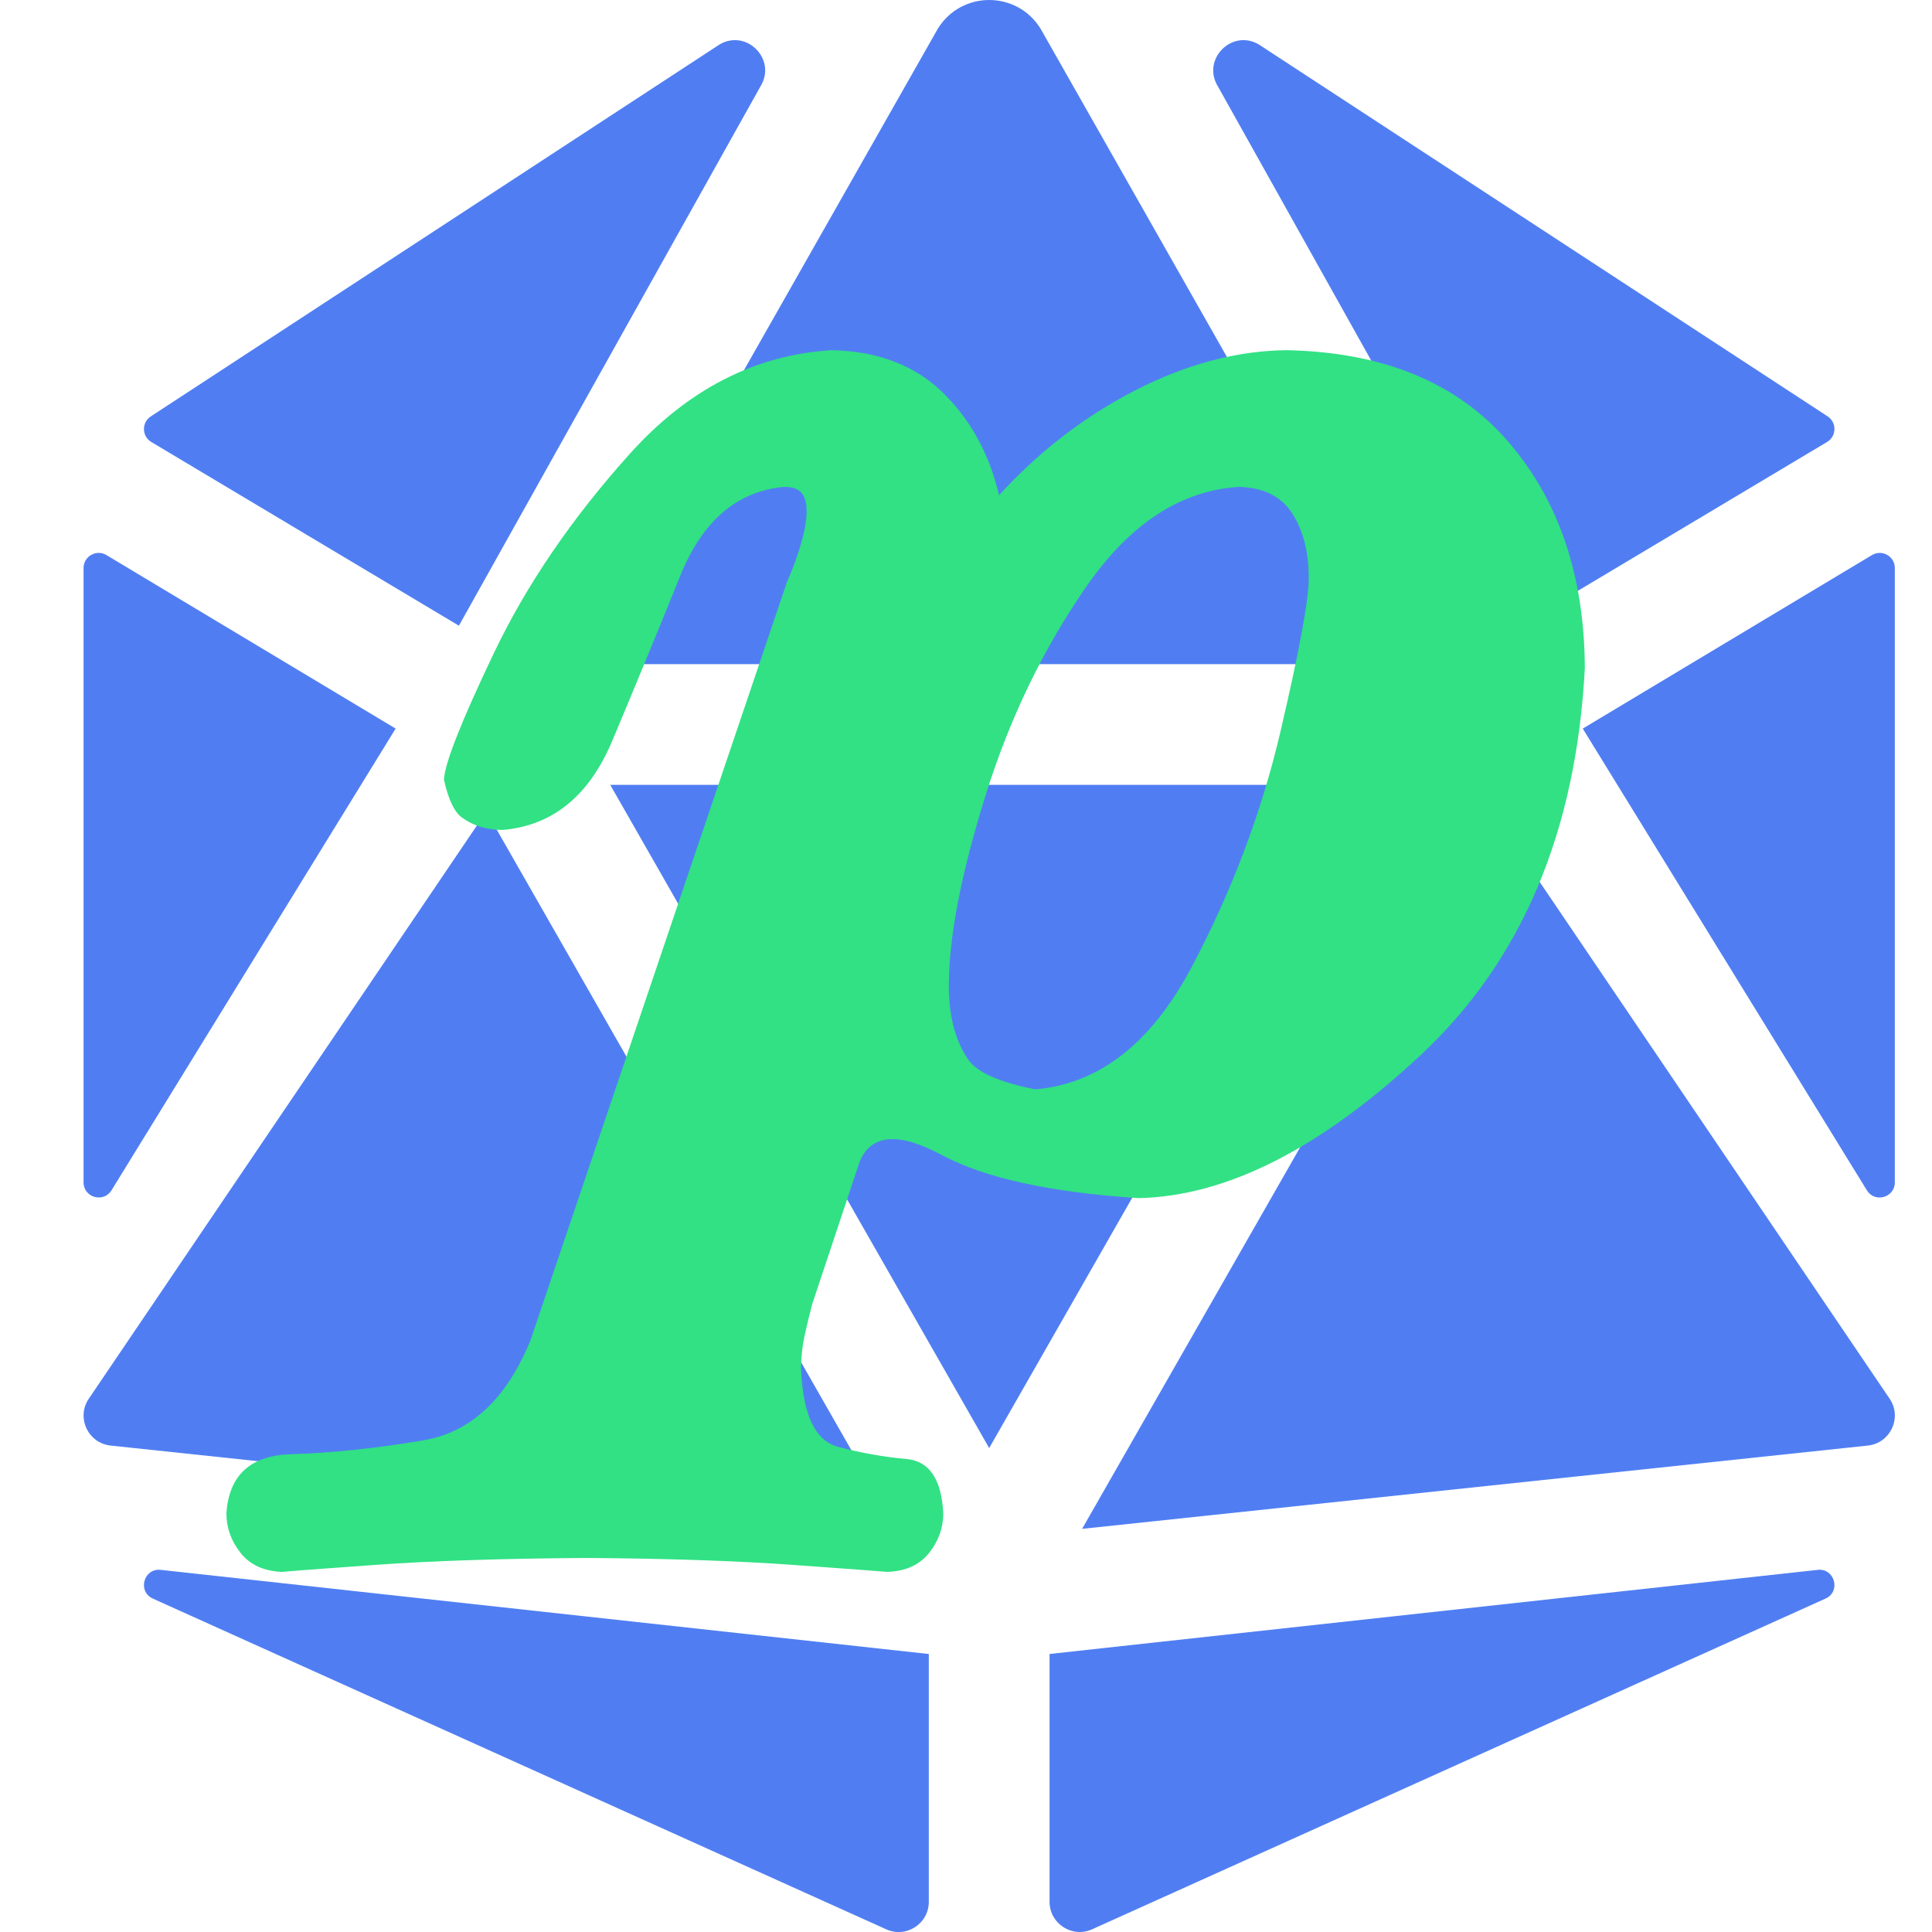
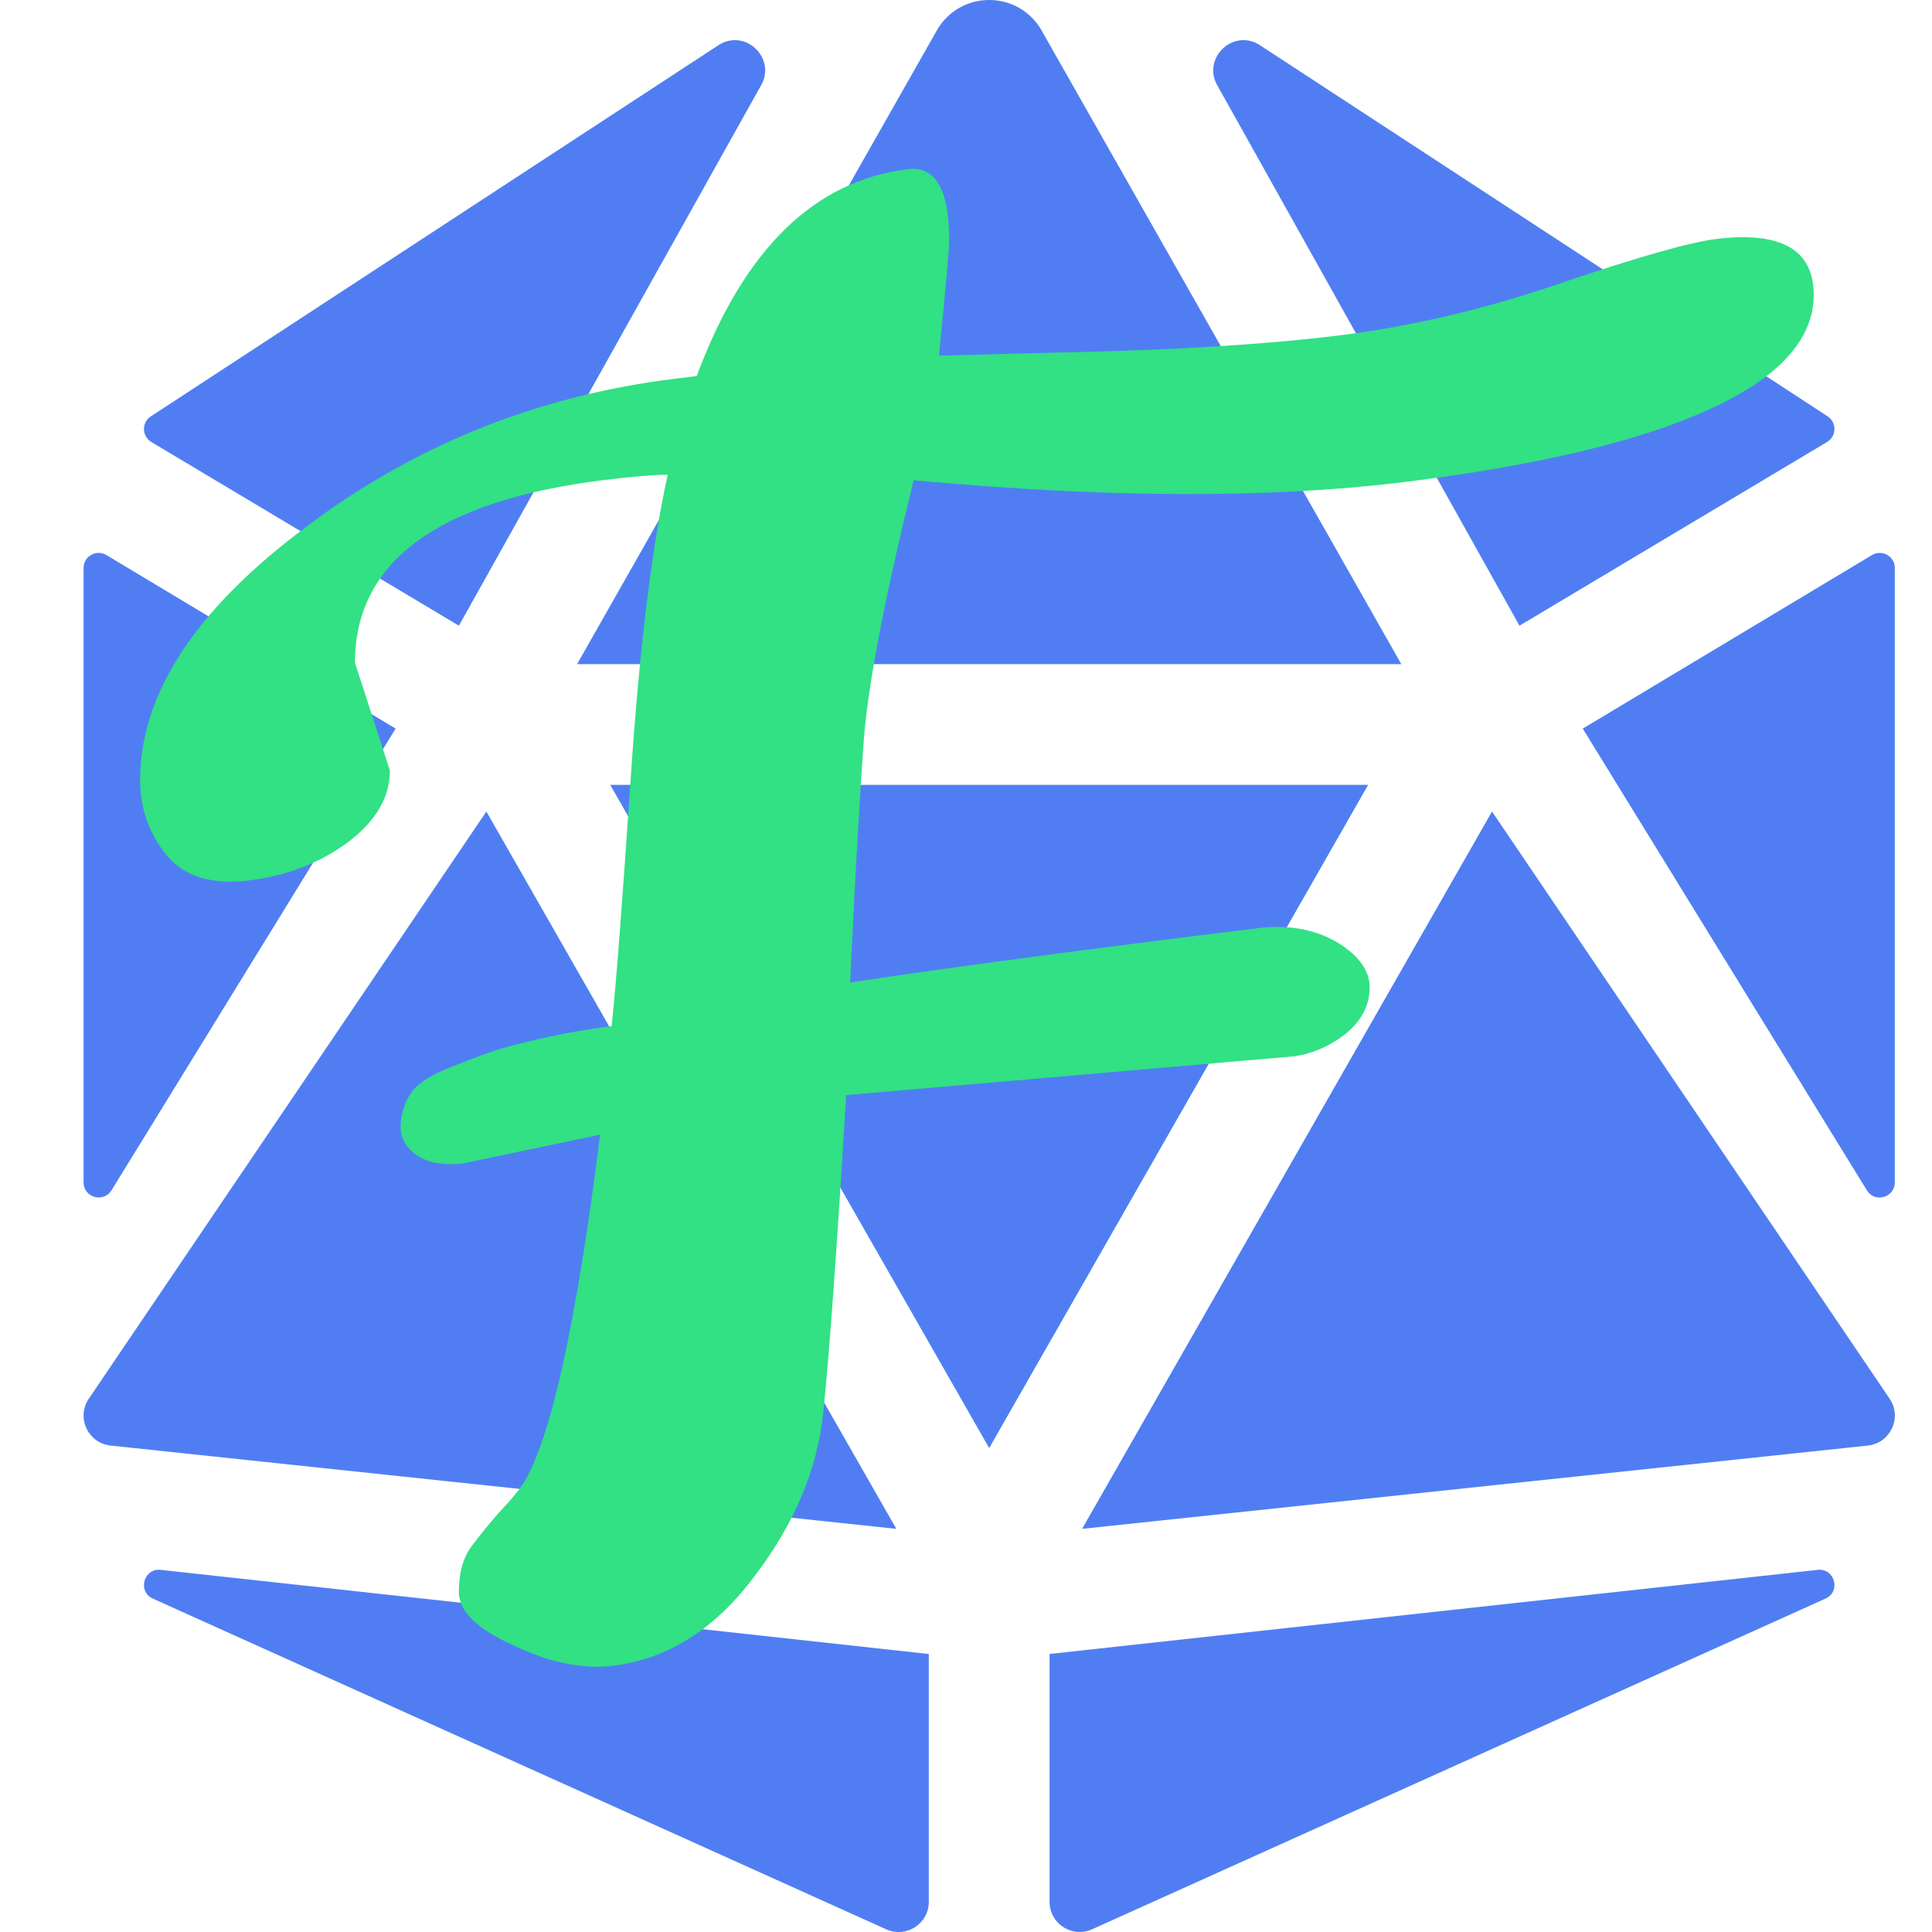
<svg xmlns="http://www.w3.org/2000/svg" xmlns:xlink="http://www.w3.org/1999/xlink" version="1.1" preserveAspectRatio="xMidYMid meet" viewBox="0 0 640 640" width="640" height="640">
  <defs>
    <path d="M29.18 463.69C25.33 469.94 29.31 478.06 36.6 478.86C53.95 480.7 140.73 489.9 296.92 506.45L161.12 268.83C81.96 385.74 37.98 450.7 29.18 463.69ZM131.06 241.35C73.58 206.87 41.65 187.71 35.26 183.88C31.92 181.88 27.68 184.27 27.68 188.16C27.68 208.51 27.68 371.32 27.68 391.68C27.68 396.71 34.3 398.59 36.95 394.29C49.49 373.9 80.87 322.92 131.06 241.35ZM293.5 639.08C300.12 642.14 307.68 637.29 307.68 630C307.68 624.53 307.68 597.17 307.68 547.91C155.02 531.19 70.21 521.9 53.25 520.04C47.68 519.41 45.46 527.03 50.5 529.5C99.1 551.42 269.2 628.12 293.5 639.08ZM251.93 28.6C257.36 19.77 247.45 9.54 238.46 14.67C219.61 27 68.8 125.61 49.95 137.94C46.86 139.96 46.96 144.51 50.11 146.41C56.9 150.47 90.87 170.76 152.02 207.27C211.97 100.07 245.27 40.51 251.93 28.6ZM464.2 220C392.51 93.72 352.69 23.56 344.72 9.53C340.81 3.18 334.25 0 327.68 0C321.12 0 314.56 3.18 310.65 9.53C302.68 23.56 262.86 93.71 191.17 220L327.68 220L464.2 220ZM524.31 241.36C580.78 333.13 612.15 384.1 618.42 394.3C621.06 398.6 627.68 396.73 627.68 391.67C627.68 371.32 627.68 208.51 627.68 188.16C627.68 184.27 623.45 181.88 620.11 183.88C607.34 191.54 575.4 210.7 524.31 241.36ZM605.26 146.4C608.42 144.5 608.51 139.95 605.42 137.92C586.57 125.6 435.76 27 416.91 14.67C407.92 9.54 398.01 19.77 403.43 28.6C410.09 40.51 443.4 100.07 503.35 207.27C564.49 170.75 598.46 150.46 605.26 146.4ZM347.68 547.9C347.68 597.15 347.68 624.51 347.68 629.99C347.68 637.29 355.25 642.13 361.87 639.06C386.17 628.11 580.57 540.45 604.87 529.49C609.91 527.03 607.68 519.41 602.12 520.04C568.2 523.75 483.38 533.04 347.68 547.9ZM358.46 506.45C514.65 489.9 601.43 480.7 618.78 478.86C626.07 478.05 630.05 469.94 626.2 463.69C617.4 450.7 573.42 385.74 494.25 268.83L358.46 506.45ZM202.15 260L327.68 479.69L453.22 260L327.68 260L202.15 260Z" id="b2pmZQLmVr" />
-     <path d="M320.68 350.93C316.31 344.5 314.19 336.1 314.32 325.75C314.45 309.75 318.51 288.97 326.51 263.39C334.5 237.82 345.68 214.71 360.04 194.06C374.41 173.41 391.2 162.49 410.42 161.28C418.66 161.51 424.59 164.51 428.21 170.28C431.83 176.06 433.6 183.22 433.52 191.77C433.58 198.51 430.48 215.31 424.21 242.18C417.94 269.04 408.13 295.08 394.78 320.31C381.43 345.53 364.16 359.05 342.97 360.86C342.97 360.86 342.97 360.86 342.97 360.86C331.02 358.52 323.59 355.21 320.68 350.93ZM152.96 270.77C156.72 273.54 161.22 274.93 166.48 274.93C183.01 273.52 195.12 263.7 202.79 245.46C210.46 227.22 217.98 208.98 225.34 190.74C232.71 172.5 244.19 162.68 259.8 161.28C262.54 161.28 264.46 161.97 265.58 163.35C266.7 164.74 267.24 166.82 267.2 169.59C267.16 172.46 266.54 175.96 265.35 180.1C264.16 184.24 262.62 188.44 260.73 192.69C252.23 217.82 184.22 418.89 175.72 444.02C167.78 463.45 155.93 474.49 140.16 477.15C124.39 479.8 109.8 481.33 96.39 481.73C82.98 482.13 75.85 488.66 75 501.31C75.02 506.16 76.6 510.55 79.74 514.47C82.87 518.4 87.46 520.48 93.48 520.71C95.08 520.52 105.28 519.75 124.09 518.4C142.9 517.05 166.27 516.28 194.2 516.09C221.23 516.28 244.1 517.05 262.81 518.4C281.52 519.75 291.91 520.52 293.99 520.71C300.02 520.48 304.6 518.4 307.74 514.47C310.88 510.55 312.45 506.16 312.47 501.31C311.89 489.98 307.82 483.98 300.26 483.31C292.69 482.63 285.13 481.28 277.57 479.27C270 477.25 265.93 468.58 265.35 453.26C265.39 449.6 265.77 446.06 266.5 442.63C267.24 439.21 268.08 435.66 269.05 432.01C270.62 427.29 283.18 389.6 284.75 384.88C288.55 375.68 297.59 374.91 311.9 382.57C326.2 390.23 347.95 395.01 377.16 396.89C406.36 396.28 437.58 380.42 470.83 349.31C504.07 318.2 522.13 275.54 525 221.34C524.86 190.67 516.36 165.61 499.47 146.15C482.59 126.68 458.14 116.64 426.13 116C409.63 116.21 392.96 120.64 376.12 129.28C359.27 137.93 344.22 149.51 330.95 164.05C327.72 150.32 321.48 138.97 312.24 129.98C303 120.99 290.76 116.33 275.51 116C250.07 117.55 227.75 129.03 208.54 150.43C189.33 171.83 174.33 193.84 163.54 216.48C152.74 239.11 147.26 253.05 147.07 258.3C147.07 258.3 147.07 258.3 147.07 258.3C148.5 264.76 150.46 268.92 152.96 270.77Z" id="cEgyzY9DH" />
+     <path d="M 208.828 230.301 L 209.108 231.621 C 209.108 231.934 208.998 232.194 208.778 232.401 C 208.551 232.608 208.288 232.711 207.988 232.711 C 207.688 232.711 207.468 232.571 207.328 232.291 C 207.188 232.011 207.118 231.704 207.118 231.371 C 207.118 230.358 207.555 229.448 208.428 228.641 C 209.295 227.828 210.278 227.421 211.378 227.421 L 211.548 227.421 C 211.921 226.001 212.481 225.291 213.228 225.291 C 213.448 225.291 213.558 225.591 213.558 226.191 C 213.558 226.298 213.531 226.744 213.478 227.531 C 213.758 227.571 214.085 227.618 214.458 227.671 C 215.338 227.804 216.071 227.871 216.658 227.871 C 217.245 227.871 217.841 227.771 218.448 227.571 C 219.055 227.378 219.461 227.281 219.668 227.281 C 220.188 227.281 220.448 227.548 220.448 228.081 C 220.448 228.608 220.168 229.008 219.608 229.281 C 219.048 229.554 218.238 229.691 217.178 229.691 C 216.111 229.691 214.811 229.448 213.278 228.961 C 213.058 230.248 212.928 231.218 212.888 231.871 C 212.855 232.524 212.818 233.494 212.778 234.781 C 213.565 234.748 214.648 234.731 216.028 234.731 C 216.268 234.731 216.478 234.824 216.658 235.011 C 216.831 235.198 216.918 235.391 216.918 235.591 C 216.918 235.798 216.855 235.968 216.728 236.101 C 216.595 236.228 216.455 236.291 216.308 236.291 L 212.748 236.101 C 212.675 237.928 212.615 239.168 212.568 239.821 C 212.521 240.474 212.338 241.081 212.018 241.641 C 211.705 242.201 211.331 242.481 210.898 242.481 C 210.658 242.481 210.395 242.354 210.108 242.101 C 209.815 241.854 209.668 241.618 209.668 241.391 C 209.668 241.164 209.701 240.991 209.768 240.871 C 209.835 240.751 209.908 240.631 209.988 240.511 C 210.075 240.391 210.138 240.291 210.178 240.211 C 210.398 239.731 210.601 238.398 210.788 236.211 L 209.698 236.351 C 209.551 236.351 209.431 236.301 209.338 236.201 C 209.245 236.094 209.198 235.971 209.198 235.831 C 209.198 235.691 209.225 235.564 209.278 235.451 C 209.331 235.344 209.445 235.258 209.618 235.191 C 209.785 235.124 209.905 235.081 209.978 235.061 C 210.278 234.988 210.578 234.951 210.878 234.951 C 210.911 234.504 210.961 233.534 211.028 232.041 C 211.095 230.548 211.191 229.381 211.318 228.541 C 211.211 228.521 211.045 228.511 210.818 228.511 C 209.491 228.511 208.828 229.108 208.828 230.301 Z" transform="matrix(41.57883, -5.10433, -0.044215, 28.14835, -8555.07, -5197.144)" id="cEgyzY9DH" />
  </defs>
  <g>
    <g>
      <g>
        <use xlink:href="#b2pmZQLmVr" opacity="1" fill="#507ef2" fill-opacity="1" />
        <g>
          <use xlink:href="#b2pmZQLmVr" opacity="1" fill-opacity="0" stroke="#000000" stroke-width="1" stroke-opacity="0" />
        </g>
      </g>
      <g>
        <use xlink:href="#cEgyzY9DH" opacity="1" fill="#31e184" fill-opacity="1" />
        <g>
          <use xlink:href="#cEgyzY9DH" opacity="1" fill-opacity="0" stroke="#000000" stroke-width="1" stroke-opacity="0" />
        </g>
      </g>
    </g>
  </g>
</svg>
